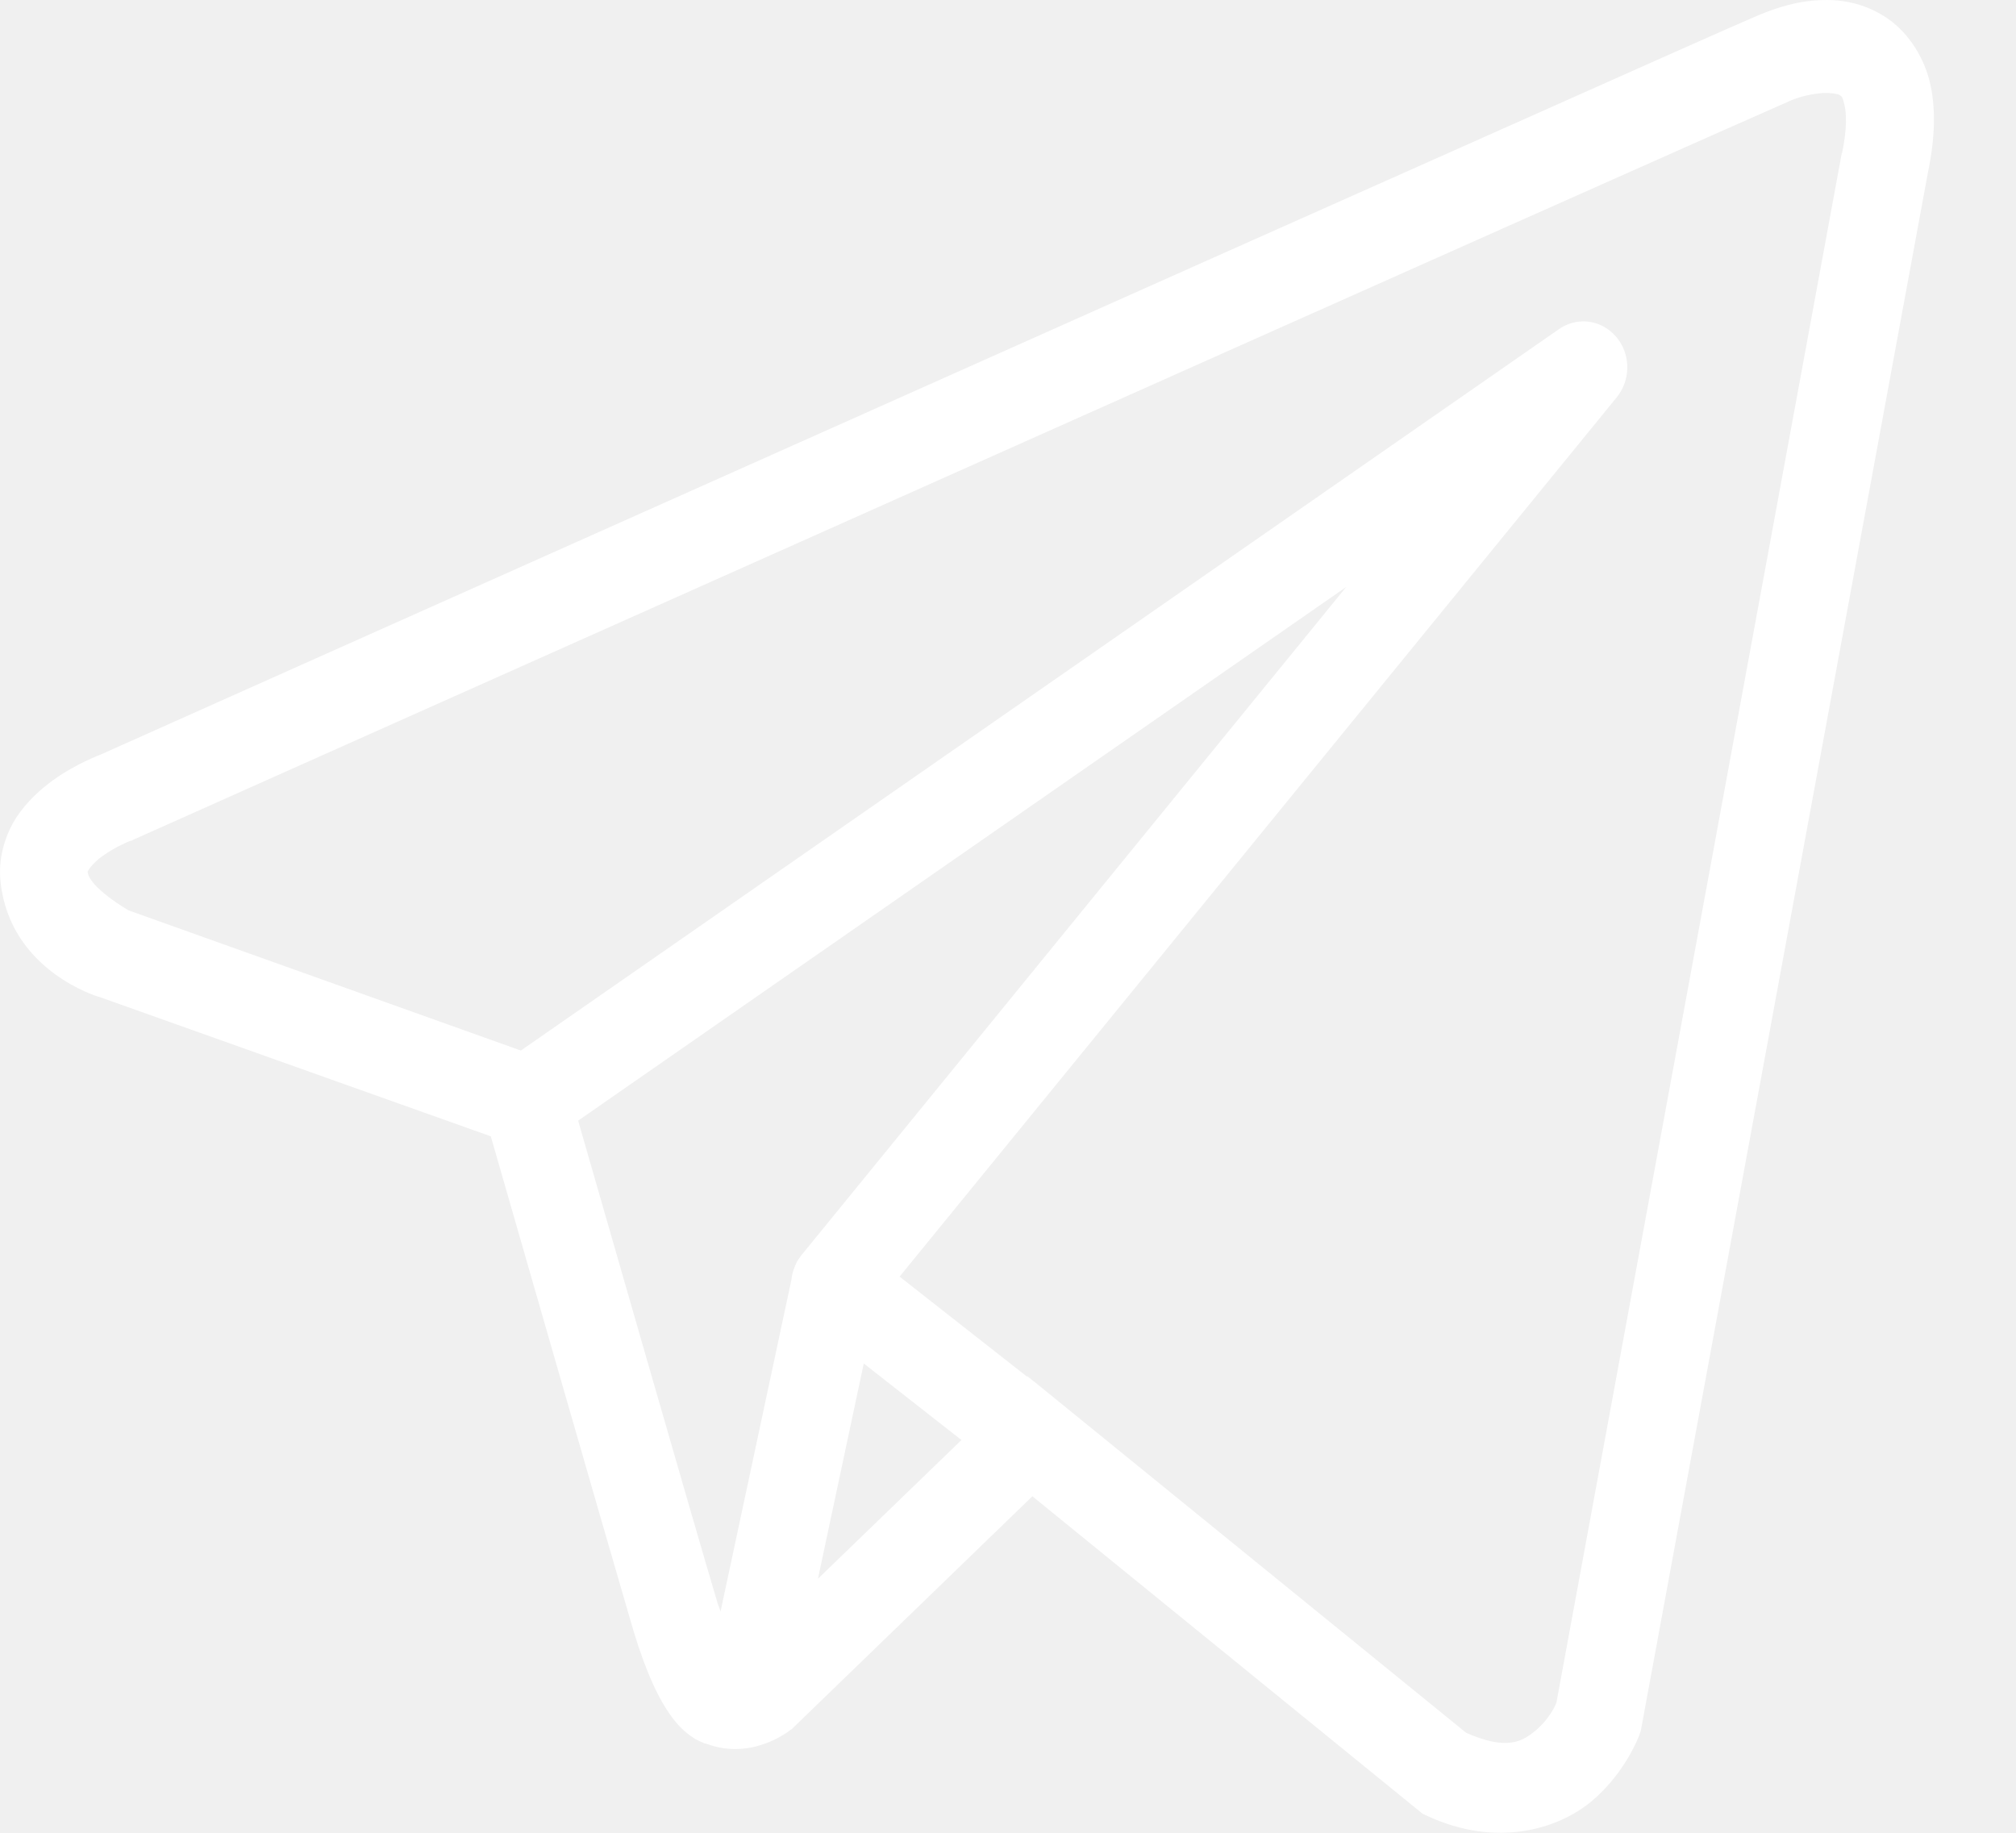
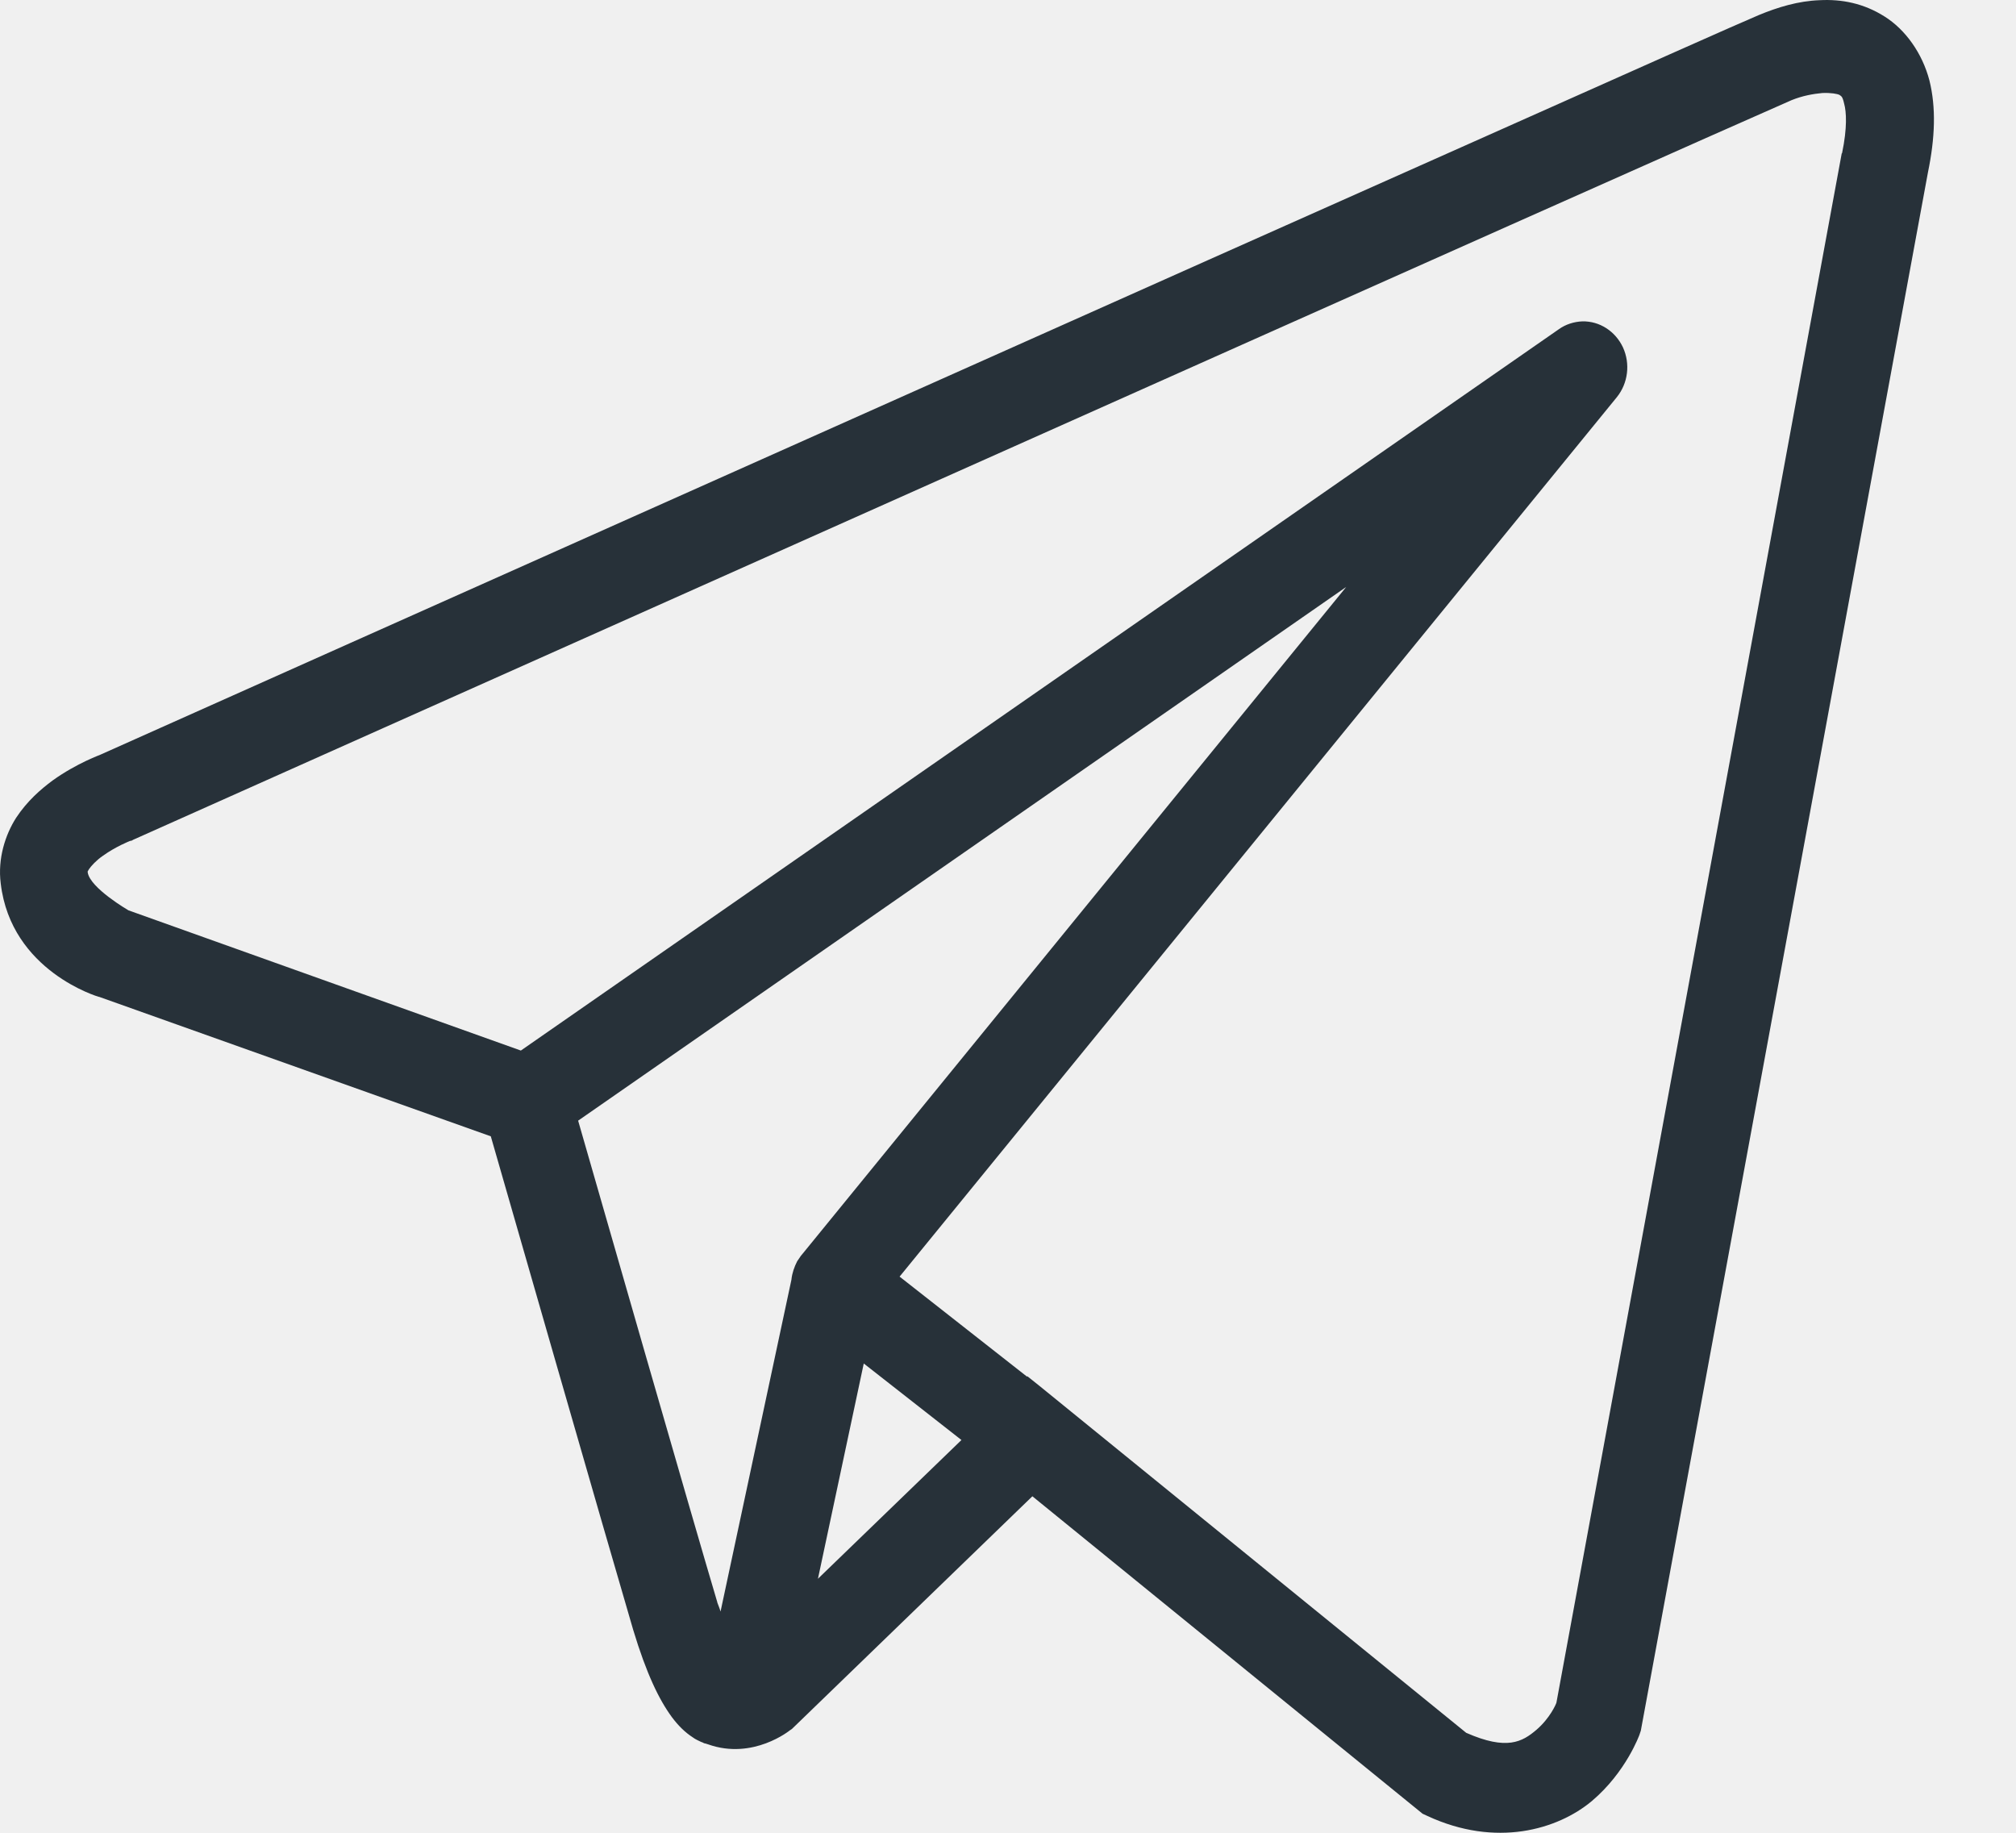
<svg xmlns="http://www.w3.org/2000/svg" width="22" height="20" viewBox="0 0 22 20" fill="none">
-   <path d="M19.86 0.002C19.625 0.01 19.399 0.079 19.192 0.165C18.988 0.25 17.82 0.771 16.094 1.541C14.367 2.31 12.121 3.311 9.899 4.304C5.445 6.291 1.074 8.245 1.074 8.245L1.106 8.232C1.106 8.232 0.84 8.326 0.574 8.517C0.442 8.615 0.297 8.741 0.176 8.924C0.059 9.107 -0.027 9.368 0.008 9.641C0.121 10.601 1.078 10.878 1.078 10.878H1.082L5.356 12.4C5.465 12.779 6.652 16.91 6.91 17.786C7.055 18.266 7.192 18.547 7.332 18.738C7.402 18.832 7.477 18.905 7.559 18.958C7.59 18.982 7.625 18.995 7.656 19.011C7.66 19.011 7.66 19.011 7.66 19.011C7.664 19.011 7.668 19.015 7.672 19.015L7.66 19.011C7.668 19.015 7.676 19.019 7.684 19.023C7.699 19.027 7.707 19.027 7.727 19.035C8.219 19.21 8.621 18.881 8.621 18.881L8.641 18.868L11.266 16.328L15.524 19.792L15.578 19.817C16.324 20.163 16.996 19.967 17.371 19.654C17.746 19.337 17.891 18.93 17.891 18.93L17.906 18.885L21.039 1.882C21.117 1.504 21.129 1.174 21.055 0.877C20.977 0.58 20.793 0.323 20.567 0.181C20.336 0.034 20.094 -0.01 19.86 0.002ZM19.887 1.015C19.981 1.011 20.051 1.024 20.074 1.036C20.094 1.052 20.106 1.048 20.125 1.133C20.149 1.219 20.16 1.394 20.102 1.671L20.098 1.675L16.985 18.579C16.981 18.596 16.914 18.75 16.766 18.877C16.613 19.007 16.445 19.105 16 18.909L11.344 15.124L11.211 15.018L11.207 15.022L9.817 13.931L17.645 4.333C17.766 4.182 17.793 3.971 17.711 3.791C17.629 3.616 17.457 3.502 17.266 3.507C17.176 3.511 17.086 3.539 17.012 3.592L5.684 11.464L1.402 9.934C1.402 9.934 0.981 9.69 0.957 9.519C0.957 9.506 0.953 9.515 0.973 9.482C0.996 9.449 1.051 9.388 1.121 9.34C1.262 9.238 1.418 9.177 1.418 9.177L1.438 9.173L1.453 9.164C1.453 9.164 5.824 7.211 10.277 5.224C12.5 4.231 14.746 3.23 16.473 2.46C18.199 1.691 19.445 1.138 19.551 1.093C19.672 1.044 19.789 1.024 19.887 1.015ZM14.691 6.405L8.754 13.687C8.742 13.699 8.735 13.711 8.727 13.723C8.719 13.736 8.707 13.752 8.699 13.764C8.668 13.825 8.645 13.89 8.637 13.96C8.637 13.96 8.637 13.96 8.637 13.963L7.863 17.586C7.852 17.546 7.844 17.533 7.828 17.488V17.485C7.582 16.662 6.465 12.771 6.309 12.229L14.691 6.405ZM9.426 14.879L10.492 15.714L8.926 17.228L9.426 14.879Z" fill="white" />
+   <g clip-path="url(#clip0_411_121)">
+     <path d="M19.86 0.002C19.625 0.01 19.399 0.079 19.192 0.165C18.988 0.25 17.82 0.771 16.094 1.541C14.367 2.31 12.121 3.311 9.899 4.304C5.445 6.291 1.074 8.245 1.074 8.245L1.106 8.232C1.106 8.232 0.84 8.326 0.574 8.517C0.442 8.615 0.297 8.741 0.176 8.924C0.059 9.107 -0.027 9.368 0.008 9.641C0.121 10.601 1.078 10.878 1.078 10.878H1.082L5.356 12.4C5.465 12.779 6.652 16.91 6.91 17.786C7.055 18.266 7.192 18.547 7.332 18.738C7.402 18.832 7.477 18.905 7.559 18.958C7.59 18.982 7.625 18.995 7.656 19.011C7.66 19.011 7.66 19.011 7.66 19.011C7.664 19.011 7.668 19.015 7.672 19.015L7.66 19.011C7.668 19.015 7.676 19.019 7.684 19.023C7.699 19.027 7.707 19.027 7.727 19.035C8.219 19.21 8.621 18.881 8.621 18.881L8.641 18.868L11.266 16.328L15.524 19.792L15.578 19.817C16.324 20.163 16.996 19.967 17.371 19.654C17.746 19.337 17.891 18.93 17.891 18.93L17.906 18.885L21.039 1.882C21.117 1.504 21.129 1.174 21.055 0.877C20.977 0.58 20.793 0.323 20.567 0.181C20.336 0.034 20.094 -0.01 19.86 0.002ZM19.887 1.015C19.981 1.011 20.051 1.024 20.074 1.036C20.094 1.052 20.106 1.048 20.125 1.133C20.149 1.219 20.16 1.394 20.102 1.671L20.098 1.675L16.985 18.579C16.981 18.596 16.914 18.75 16.766 18.877C16.613 19.007 16.445 19.105 16 18.909L11.344 15.124L11.211 15.018L11.207 15.022L9.817 13.931L17.645 4.333C17.766 4.182 17.793 3.971 17.711 3.791C17.629 3.616 17.457 3.502 17.266 3.507C17.176 3.511 17.086 3.539 17.012 3.592L5.684 11.464L1.402 9.934C1.402 9.934 0.981 9.69 0.957 9.519C0.957 9.506 0.953 9.515 0.973 9.482C0.996 9.449 1.051 9.388 1.121 9.34C1.262 9.238 1.418 9.177 1.418 9.177L1.438 9.173L1.453 9.164C1.453 9.164 5.824 7.211 10.277 5.224C12.5 4.231 14.746 3.23 16.473 2.46C18.199 1.691 19.445 1.138 19.551 1.093C19.672 1.044 19.789 1.024 19.887 1.015ZM14.691 6.405L8.754 13.687C8.742 13.699 8.735 13.711 8.727 13.723C8.719 13.736 8.707 13.752 8.699 13.764C8.668 13.825 8.645 13.89 8.637 13.96C8.637 13.96 8.637 13.96 8.637 13.963L7.863 17.586C7.852 17.546 7.844 17.533 7.828 17.488V17.485C7.582 16.662 6.465 12.771 6.309 12.229L14.691 6.405ZM9.426 14.879L10.492 15.714L8.926 17.228L9.426 14.879Z" fill="#273139" />
+   </g>
+   <defs>
+     <clipPath id="clip0_411_121">
+       <rect width="22" height="20" fill="white" />
+     </clipPath>
+   </defs>
</svg>
